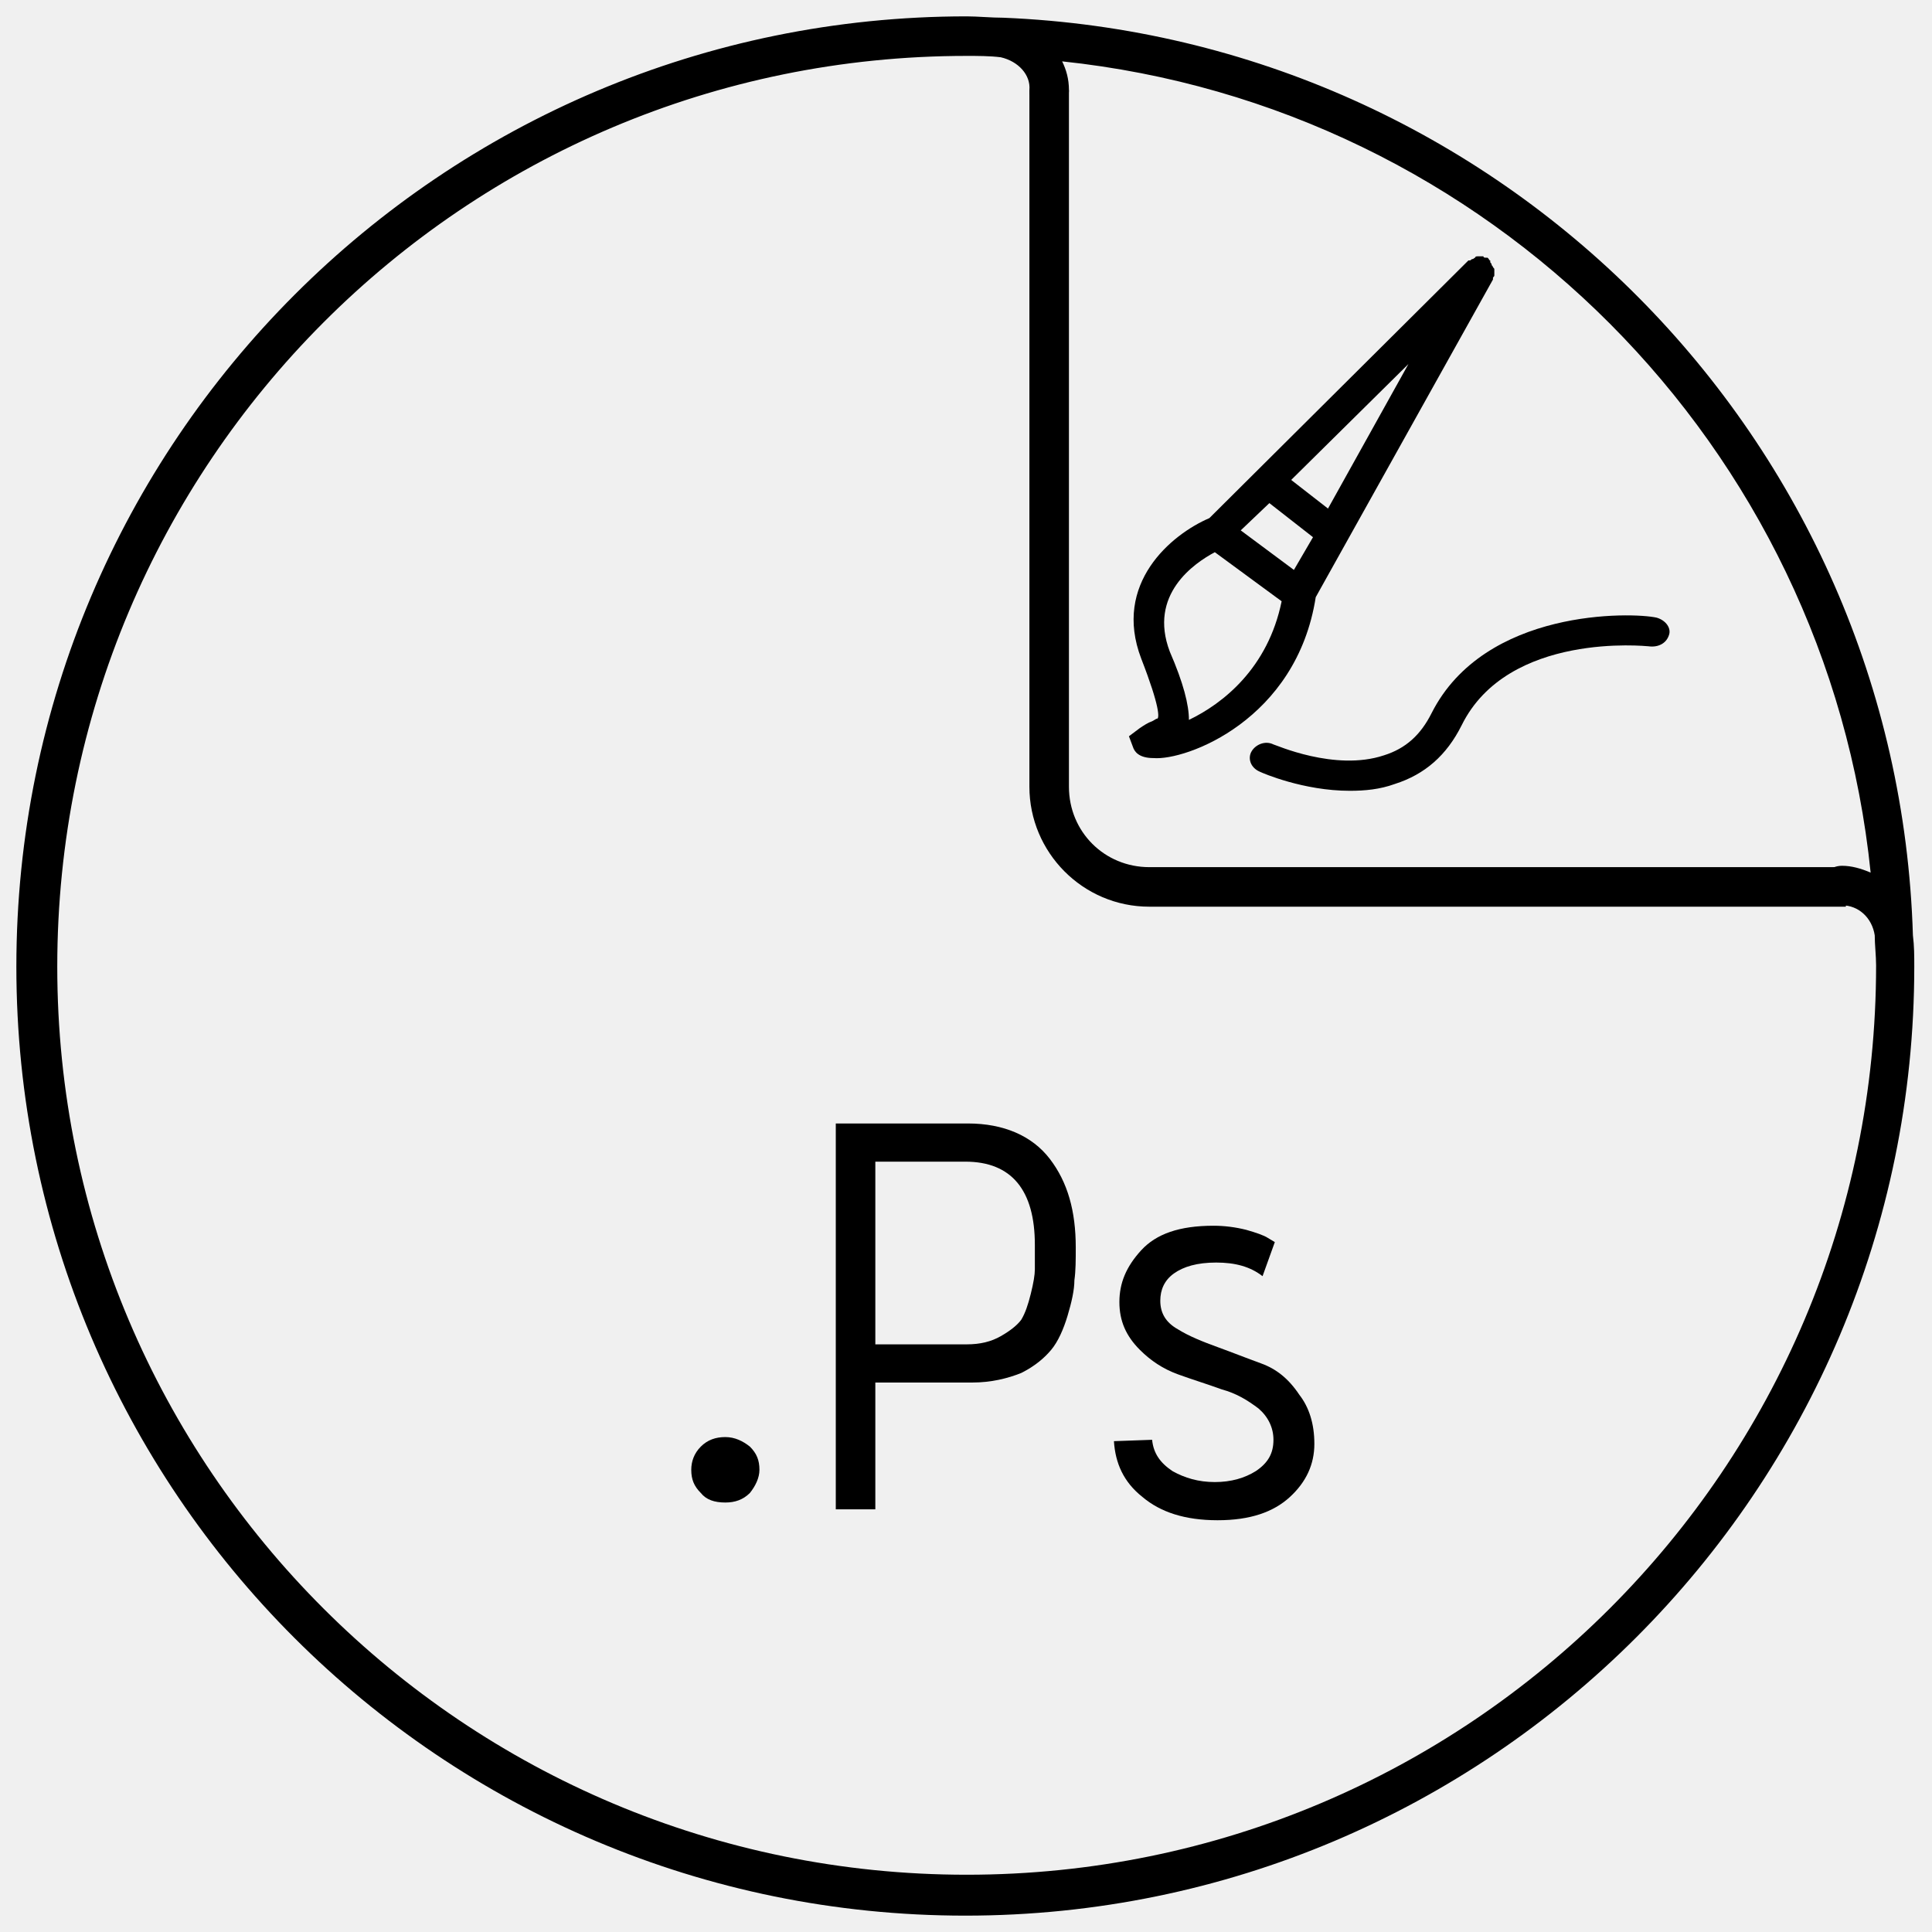
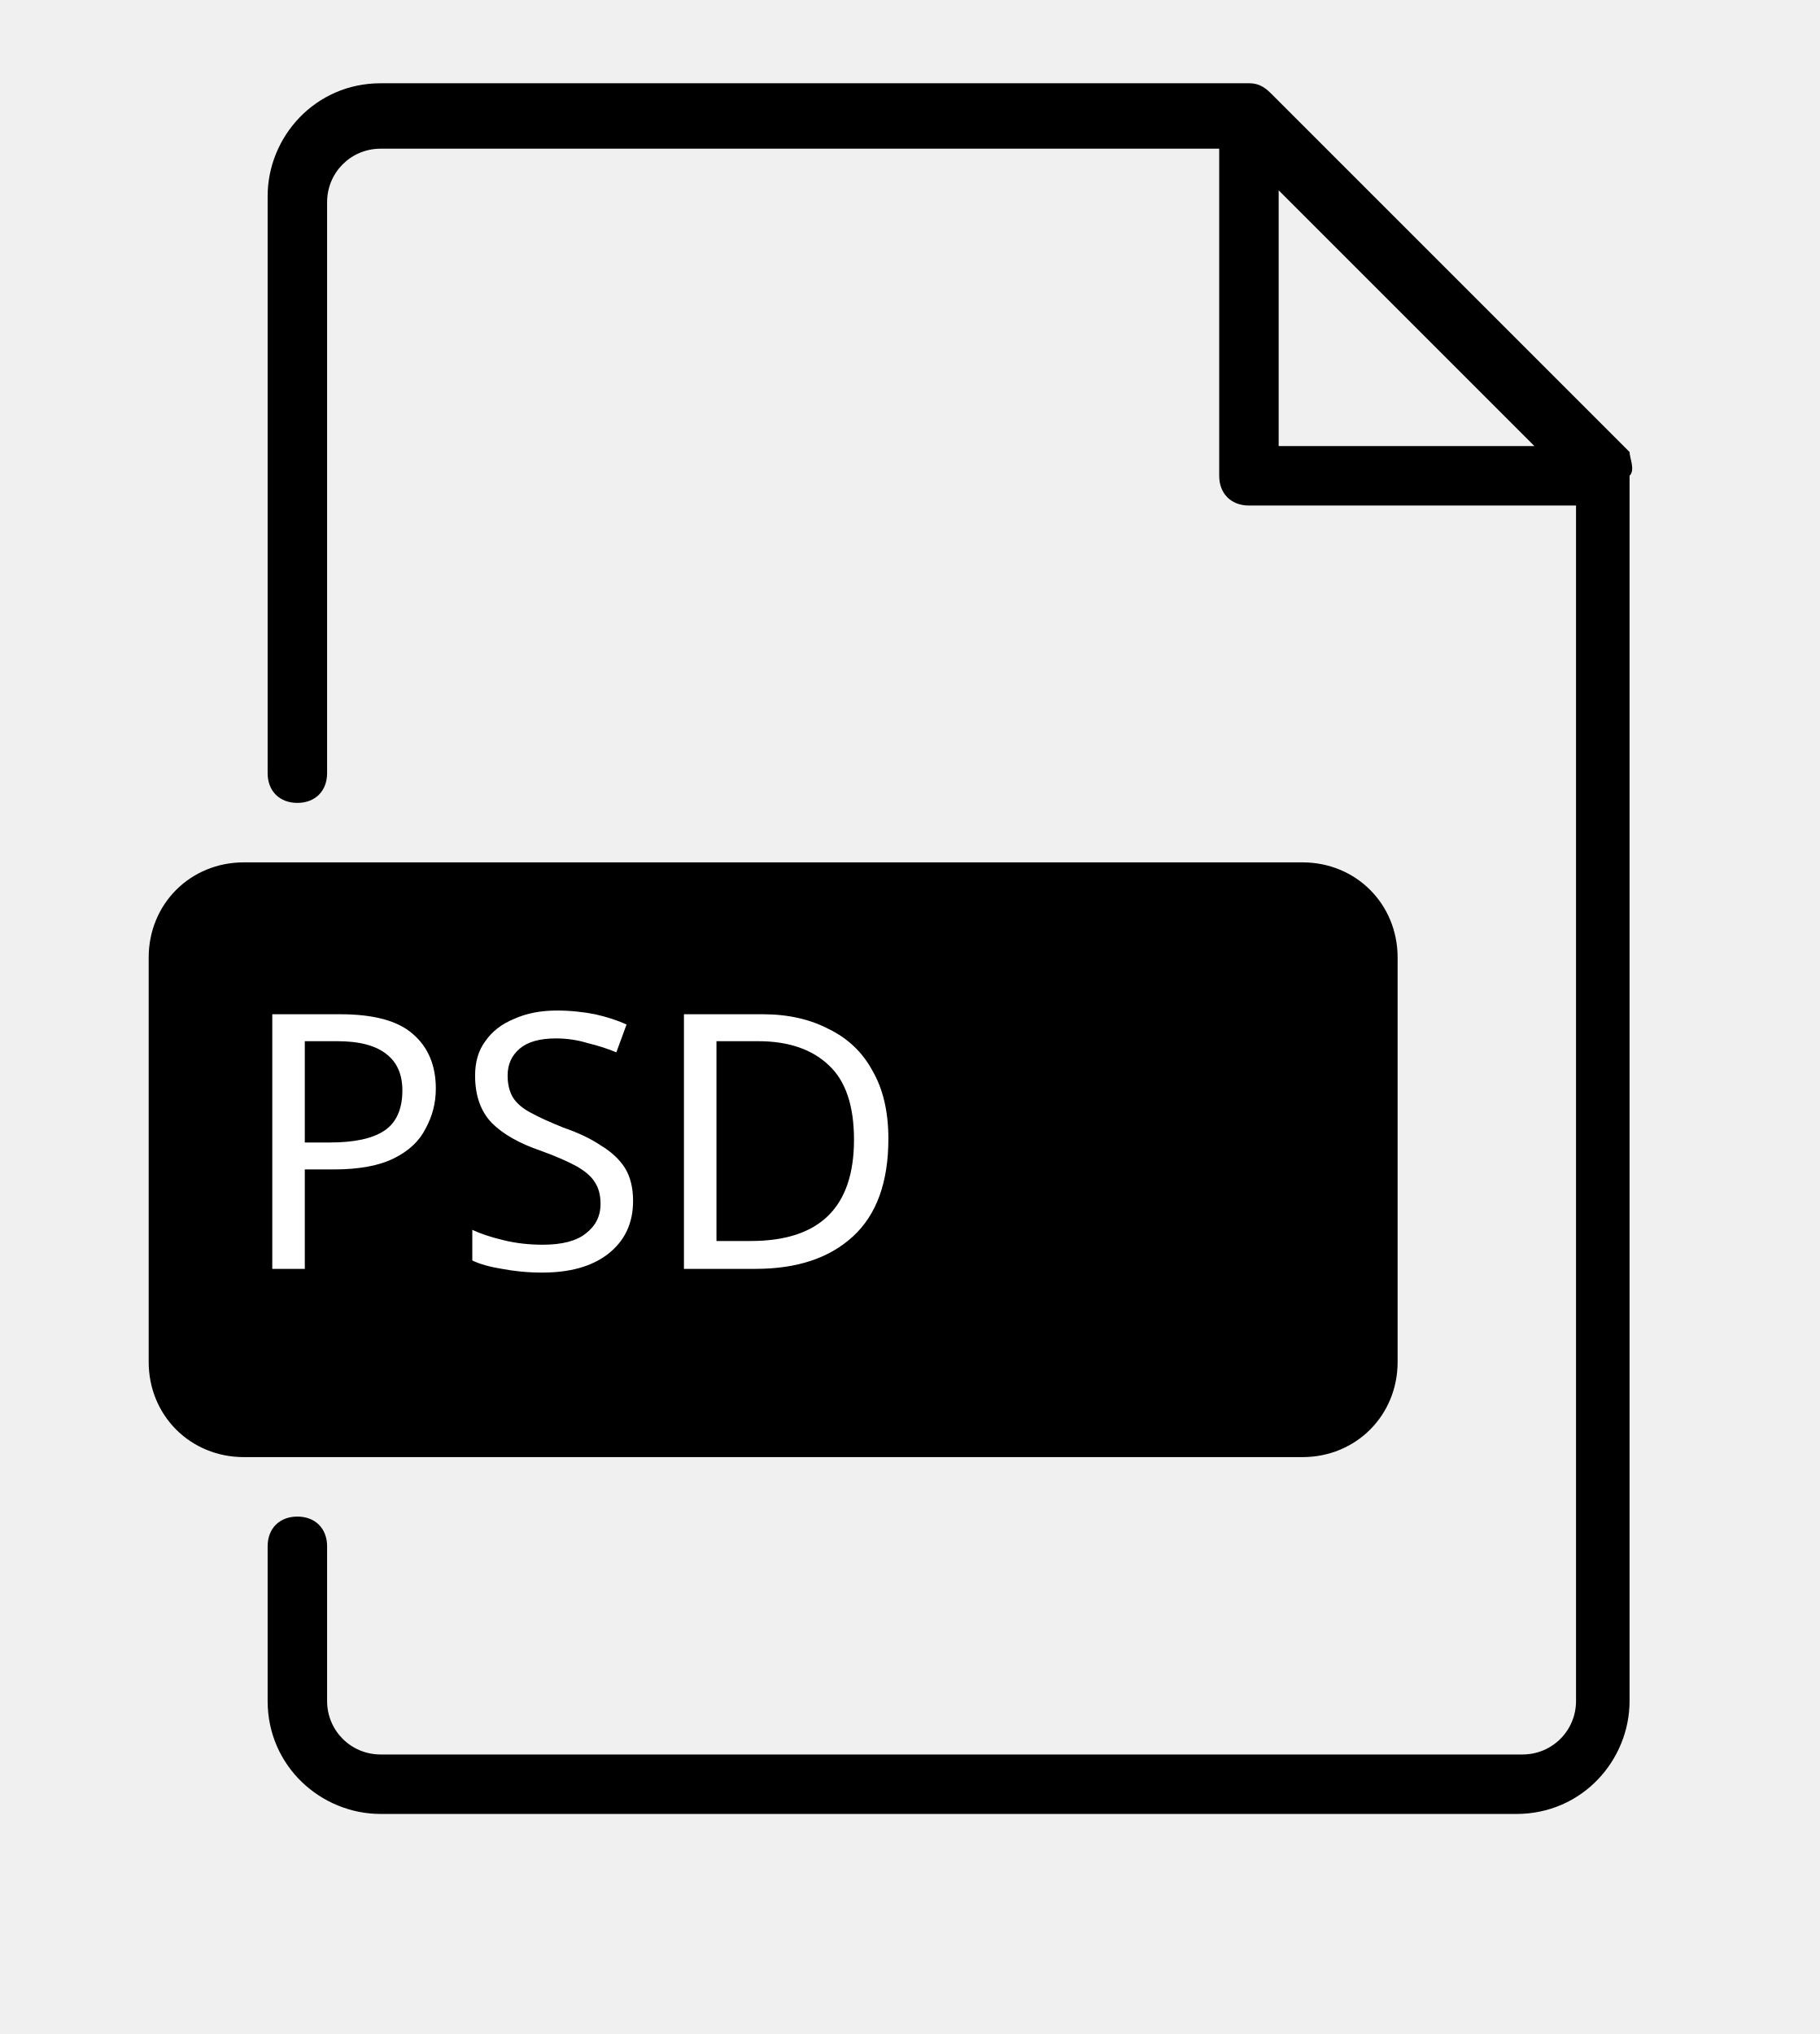
- <svg xmlns="http://www.w3.org/2000/svg" xmlns:xlink="http://www.w3.org/1999/xlink" height="100px" width="100px" fill="#000000" version="1.1" x="0px" y="0px" viewBox="0 0 141.7 141.7" enable-background="new 0 0 141.7 141.7" xml:space="preserve">
-   <g>
-     <path fill="#000000" d="M71,82.4h-9.7v28.3h2.9v-9.3h7.1c1.4,0,2.6-0.3,3.6-0.7c1-0.5,1.7-1.1,2.2-1.7s0.9-1.5,1.2-2.5   c0.3-1,0.5-1.9,0.5-2.6c0.1-0.7,0.1-1.5,0.1-2.4c0-2.7-0.6-4.8-1.9-6.5S73.6,82.4,71,82.4z M75.9,93.1c0,0.4-0.1,1-0.3,1.8   s-0.4,1.4-0.7,1.9c-0.3,0.4-0.8,0.8-1.5,1.2c-0.7,0.4-1.5,0.6-2.5,0.6h-6.7V85.2h6.6c3.4,0,5.1,2.1,5.1,6.1   C75.9,92.1,75.9,92.7,75.9,93.1z" />
-     <path fill="#000000" d="M92.5,100c-1.1-0.4-2.1-0.8-3.2-1.2s-2.1-0.8-2.9-1.3c-0.9-0.5-1.3-1.2-1.3-2.1c0-0.8,0.3-1.5,1-2   c0.7-0.5,1.7-0.8,3.1-0.8c1.4,0,2.5,0.3,3.4,1l0.9-2.5l-0.5-0.3c-0.3-0.2-0.9-0.4-1.6-0.6c-0.8-0.2-1.6-0.3-2.4-0.3   c-2.5,0-4.2,0.6-5.3,1.8s-1.6,2.4-1.6,3.8c0,1.4,0.5,2.5,1.5,3.5c0.8,0.8,1.7,1.4,2.8,1.8c1.1,0.4,2.1,0.7,3.2,1.1   c1.1,0.3,1.9,0.8,2.7,1.4c0.7,0.6,1.1,1.4,1.1,2.3c0,1-0.4,1.7-1.3,2.3c-0.8,0.5-1.8,0.8-3,0.8s-2.2-0.3-3.1-0.8   c-0.9-0.6-1.4-1.3-1.5-2.3l-2.8,0.1c0.1,1.6,0.7,3,2.1,4.1c1.3,1.1,3.1,1.7,5.5,1.7s4.1-0.6,5.3-1.7c1.2-1.1,1.8-2.4,1.8-3.9   c0-1.5-0.4-2.7-1.1-3.6C94.5,101.1,93.6,100.4,92.5,100z" />
-     <g>
-       <path fill="#000000" d="M96.5,43.8l13-23.3c0,0,0,0,0-0.1c0-0.1,0.1-0.1,0.1-0.2c0-0.1,0-0.1,0-0.2c0-0.1,0-0.1,0-0.2    c0-0.1,0-0.1-0.1-0.2c0-0.1-0.1-0.1-0.1-0.2c0-0.1-0.1-0.1-0.1-0.2c0,0,0,0,0-0.1c0,0-0.1,0-0.1-0.1c0,0-0.1-0.1-0.1-0.1    c0,0-0.1,0-0.1,0c-0.1,0-0.2,0-0.2-0.1c-0.1,0-0.2,0-0.2,0c-0.1,0-0.1,0-0.2,0c-0.1,0-0.2,0-0.2,0.1c-0.1,0-0.1,0.1-0.2,0.1    c-0.1,0-0.1,0.1-0.2,0.1c0,0,0,0-0.1,0l-19,18.9c-2.8,1.2-7.1,4.8-5,10.3c1.4,3.6,1.3,4.3,1.2,4.4c-0.1,0-0.2,0.1-0.4,0.2    c-0.3,0.1-0.6,0.3-0.9,0.5l-0.8,0.6l0.3,0.8c0.1,0.3,0.4,0.8,1.5,0.8C87,55.8,95.1,52.8,96.5,43.8z M93.1,36.9l3.2,2.5l-1.4,2.4    L91,38.9L93.1,36.9z M97.4,37.3l-2.7-2.1l8.6-8.5L97.4,37.3z M87.2,52.8c0-1.1-0.4-2.7-1.4-5c-1.6-4.2,1.8-6.5,3.3-7.3l4.9,3.6    C93,49,89.7,51.6,87.2,52.8z" />
-       <path fill="#000000" d="M121.5,45.3c-1.8-0.4-12.6-0.7-16.5,7c-0.8,1.6-1.9,2.6-3.5,3.1c-3.6,1.2-8-0.8-8.1-0.8    c-0.6-0.3-1.3,0-1.6,0.5c-0.3,0.5-0.1,1.2,0.6,1.5c0.2,0.1,3.2,1.4,6.6,1.4c1.1,0,2.2-0.1,3.3-0.5c2.2-0.7,3.8-2.1,4.9-4.3    c3.4-6.9,13.6-5.8,13.7-5.8c0.7,0.1,1.3-0.2,1.5-0.8C122.6,46.1,122.2,45.5,121.5,45.3z" />
-     </g>
-     <path fill="#000000" d="M70.9,1.2C32.4,1.2,1.2,32.4,1.2,70.9s31.2,69.6,69.6,69.6s69.6-31.2,69.6-69.6c0-0.8,0-1.5-0.1-2.3   C139.2,32.1,110,2.8,73.6,1.3C72.7,1.3,71.7,1.2,70.9,1.2L70.9,1.2z M70.9,4.1c0.8,0,1.7,0,2.5,0.1c1.3,0.3,2.2,1.3,2.1,2.4   c0,0.8,0.5,1.4,1.3,1.5c0.9,0.1,1.6-0.6,1.6-1.5c0-0.8-0.2-1.5-0.5-2.1C109.2,7.8,134,32.7,137.2,64c-0.7-0.3-1.4-0.5-2.1-0.5   c-0.9,0-1.6,0.7-1.5,1.6c0.1,0.8,0.7,1.3,1.5,1.3c1.2,0,2.2,0.9,2.4,2.2c0,0.7,0.1,1.5,0.1,2.2c0,36.9-29.9,66.7-66.7,66.7   S4.2,107.7,4.2,70.9C4.2,34,34,4.1,70.9,4.1L70.9,4.1z" />
-     <g>
-       <defs>
-         <ellipse id="b" cx="77" cy="65" rx="58.4" ry="58.4" />
-       </defs>
-       <clipPath id="a">
-         <use xlink:href="#b" overflow="visible" />
-       </clipPath>
-       <path clip-path="url(#a)" fill="#000000" d="M84.3-4.8c-4.8,0-8.8,3.9-8.8,8.8v53.7c0,4.8,3.9,8.8,8.8,8.8h56.8    c4.8,0,8.8-3.9,8.8-8.8V4c0-4.8-3.9-8.8-8.8-8.8H84.3z M84.3-1.9h56.8c3.3,0,5.9,2.6,5.9,5.9v53.7c0,3.3-2.6,5.9-5.9,5.9H84.3    c-3.3,0-5.9-2.6-5.9-5.9V4C78.4,0.7,81-1.9,84.3-1.9z" />
-     </g>
-     <path fill="#000000" d="M53.2,105.4c-0.7,0-1.3,0.2-1.8,0.7s-0.7,1.1-0.7,1.7c0,0.7,0.2,1.2,0.7,1.7c0.4,0.5,1,0.7,1.8,0.7   c0.7,0,1.3-0.2,1.8-0.7c0.4-0.5,0.7-1.1,0.7-1.7c0-0.7-0.2-1.2-0.7-1.7C54.5,105.7,53.9,105.4,53.2,105.4z" />
-   </g>
+ <svg xmlns="http://www.w3.org/2000/svg" version="1.1" id="Layer_1" x="0px" y="0px" viewBox="0 0 30.6 34.2" style="enable-background:new 0 0 30.6 34.2;" xml:space="preserve">
+   <style type="text/css">
+ 	.st0{fill:none;}
+ 	.st1{fill:#FFFFFF;}
+ 	.st2{font-family:'ArialMT';}
+ 	.st3{font-size:6px;}
+ </style>
+   <path d="M27.4,7.6l-6-6c-0.1-0.1-0.2-0.2-0.4-0.2H6.4c-1.1,0-1.9,0.9-1.9,1.9V13c0,0.3,0.2,0.5,0.5,0.5s0.5-0.2,0.5-0.5V3.4  c0-0.5,0.4-0.9,0.9-0.9h14.1V8c0,0.3,0.2,0.5,0.5,0.5h5.5v20.1c0,0.5-0.4,0.9-0.9,0.9l0,0H6.4c-0.5,0-0.9-0.4-0.9-0.9l0,0V26  c0-0.3-0.2-0.5-0.5-0.5S4.5,25.7,4.5,26v2.6c0,1.1,0.9,1.9,1.9,1.9h19.1c1.1,0,1.9-0.9,1.9-1.9V8C27.5,7.9,27.4,7.7,27.4,7.6z   M21.5,3.2l4.3,4.3h-4.3V3.2z" />
+   <path d="M23.5,22.9v-6.8c0-0.9-0.7-1.6-1.6-1.6l0,0H4.1c-0.9,0-1.6,0.7-1.6,1.6l0,0v6.8c0,0.9,0.7,1.6,1.6,1.6l0,0h17.8  C22.8,24.5,23.5,23.8,23.5,22.9L23.5,22.9z" />
+   <rect x="3.3" y="17" class="st0" width="19.4" height="5.9" />
+   <text transform="matrix(1 0 0 1 4.0001 21.335)" class="st1 st2 st3">PSD</text>
</svg>
